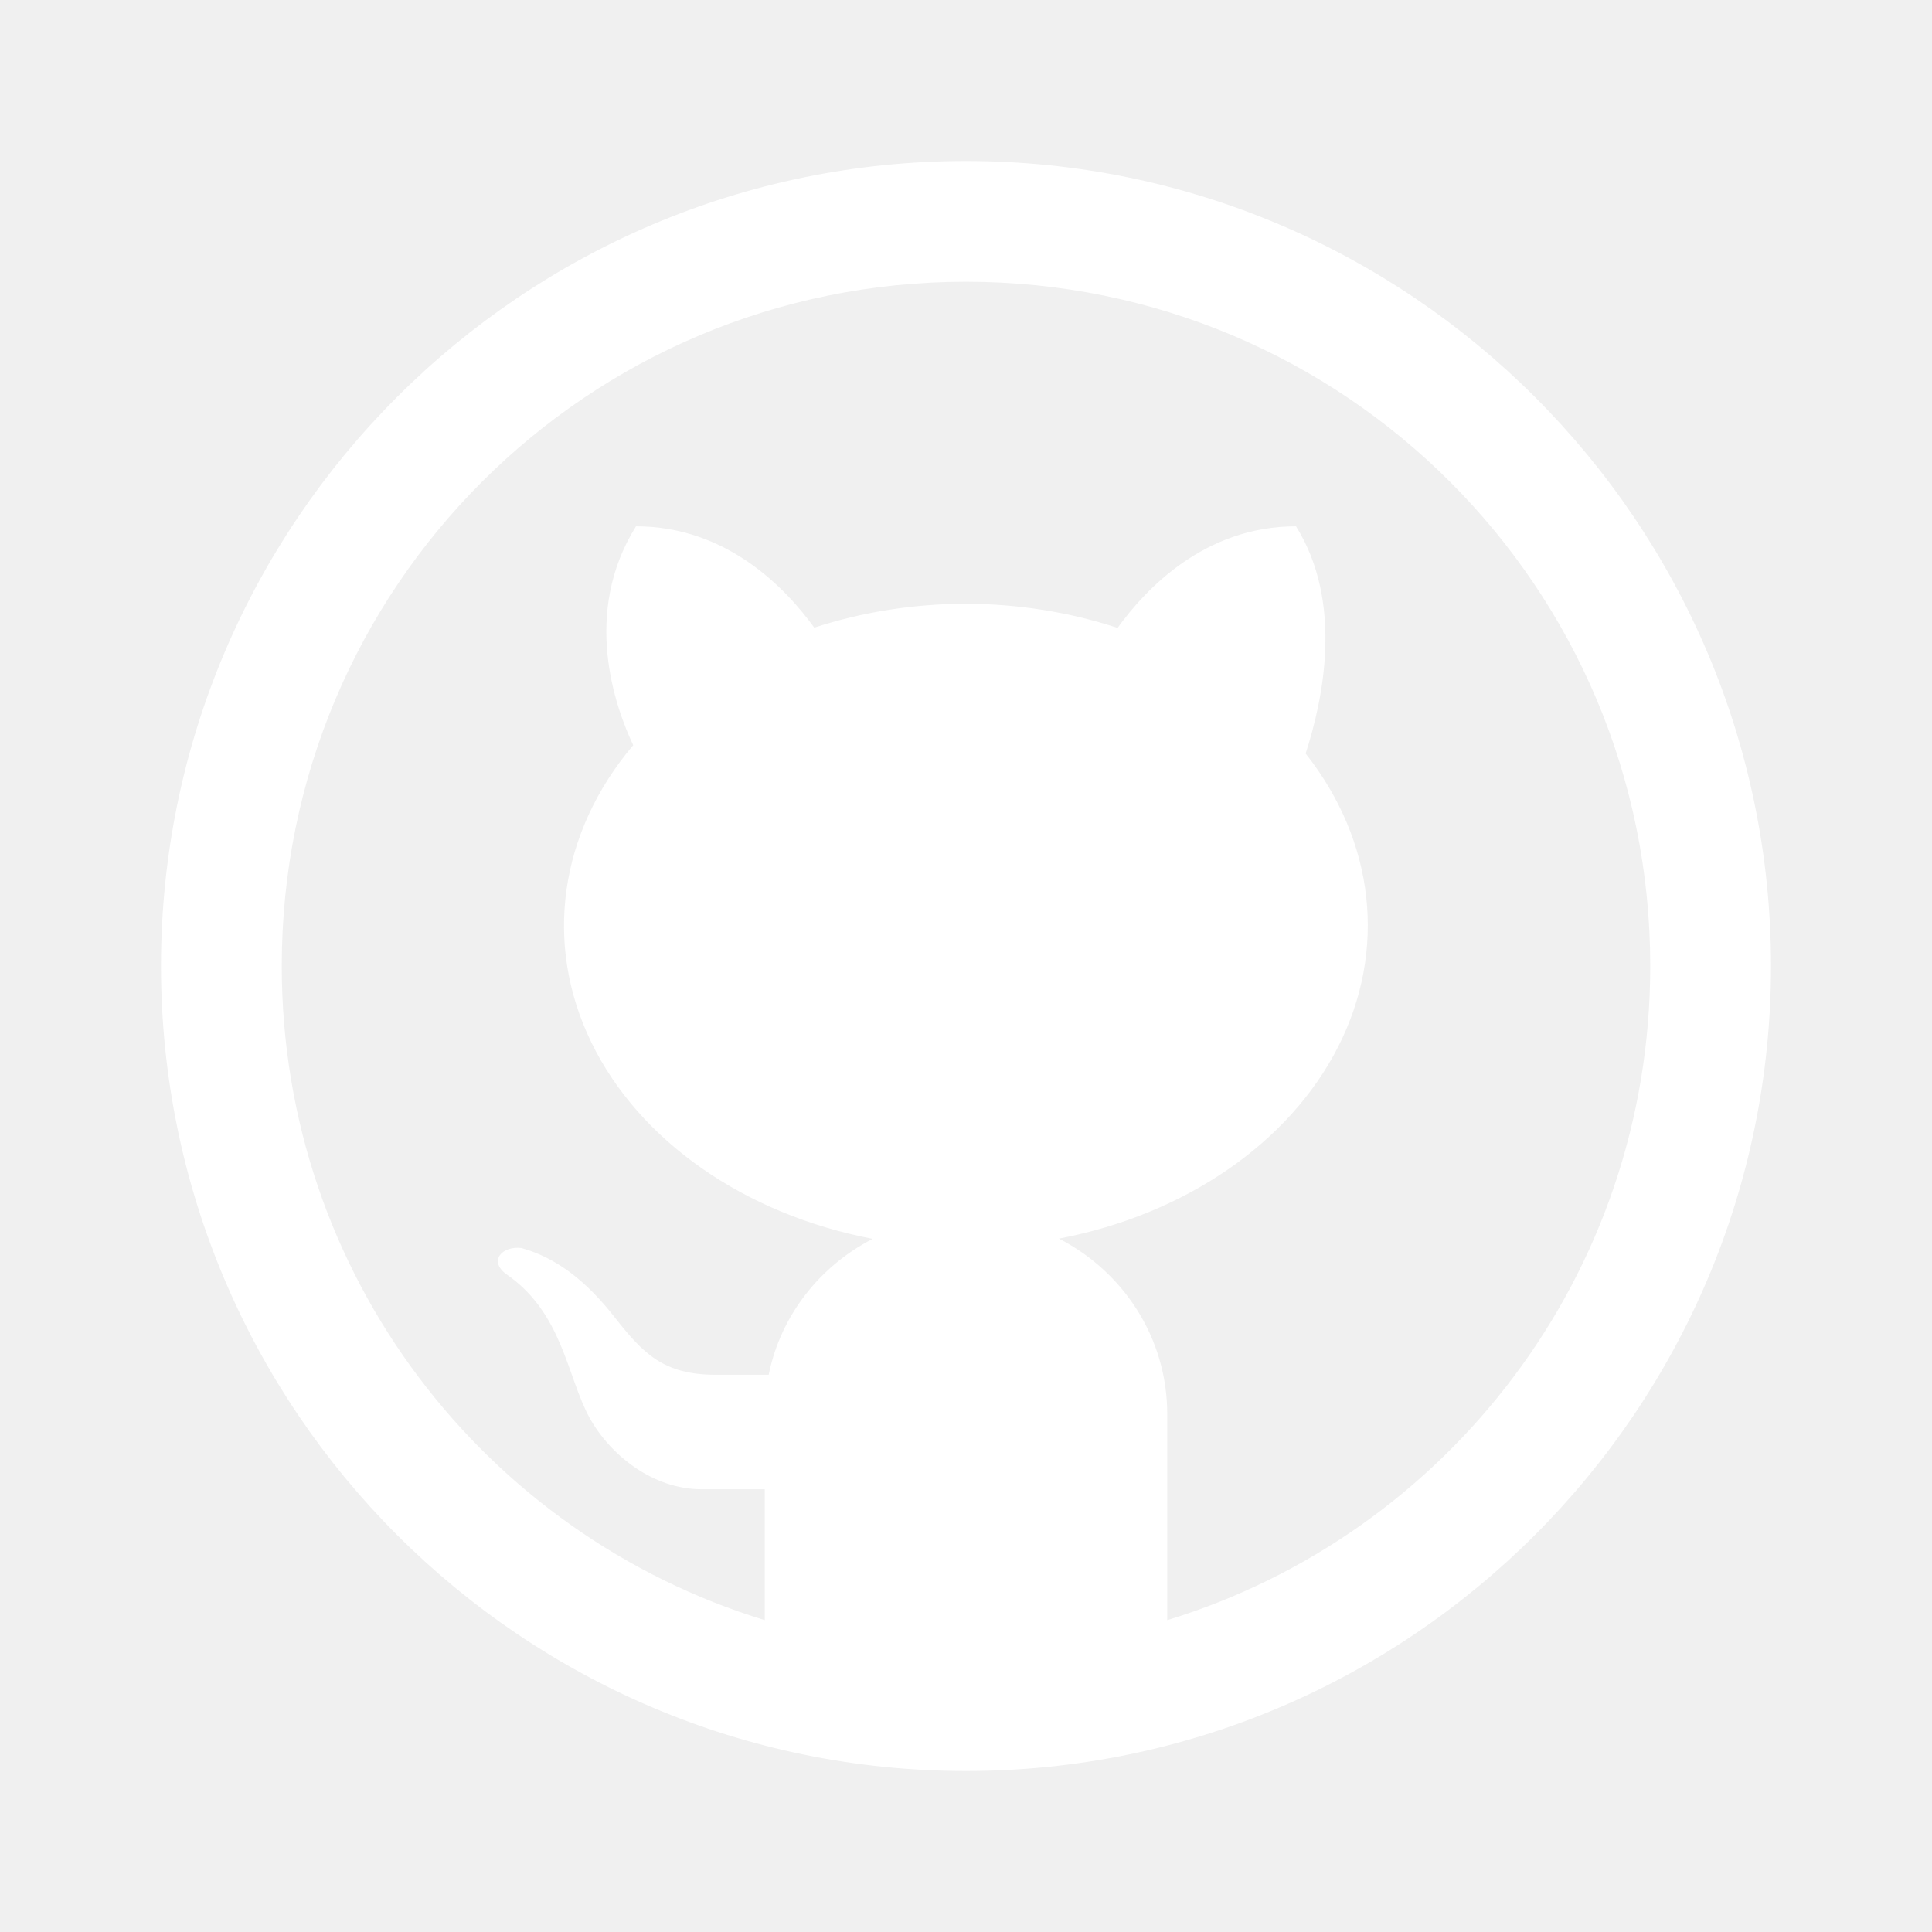
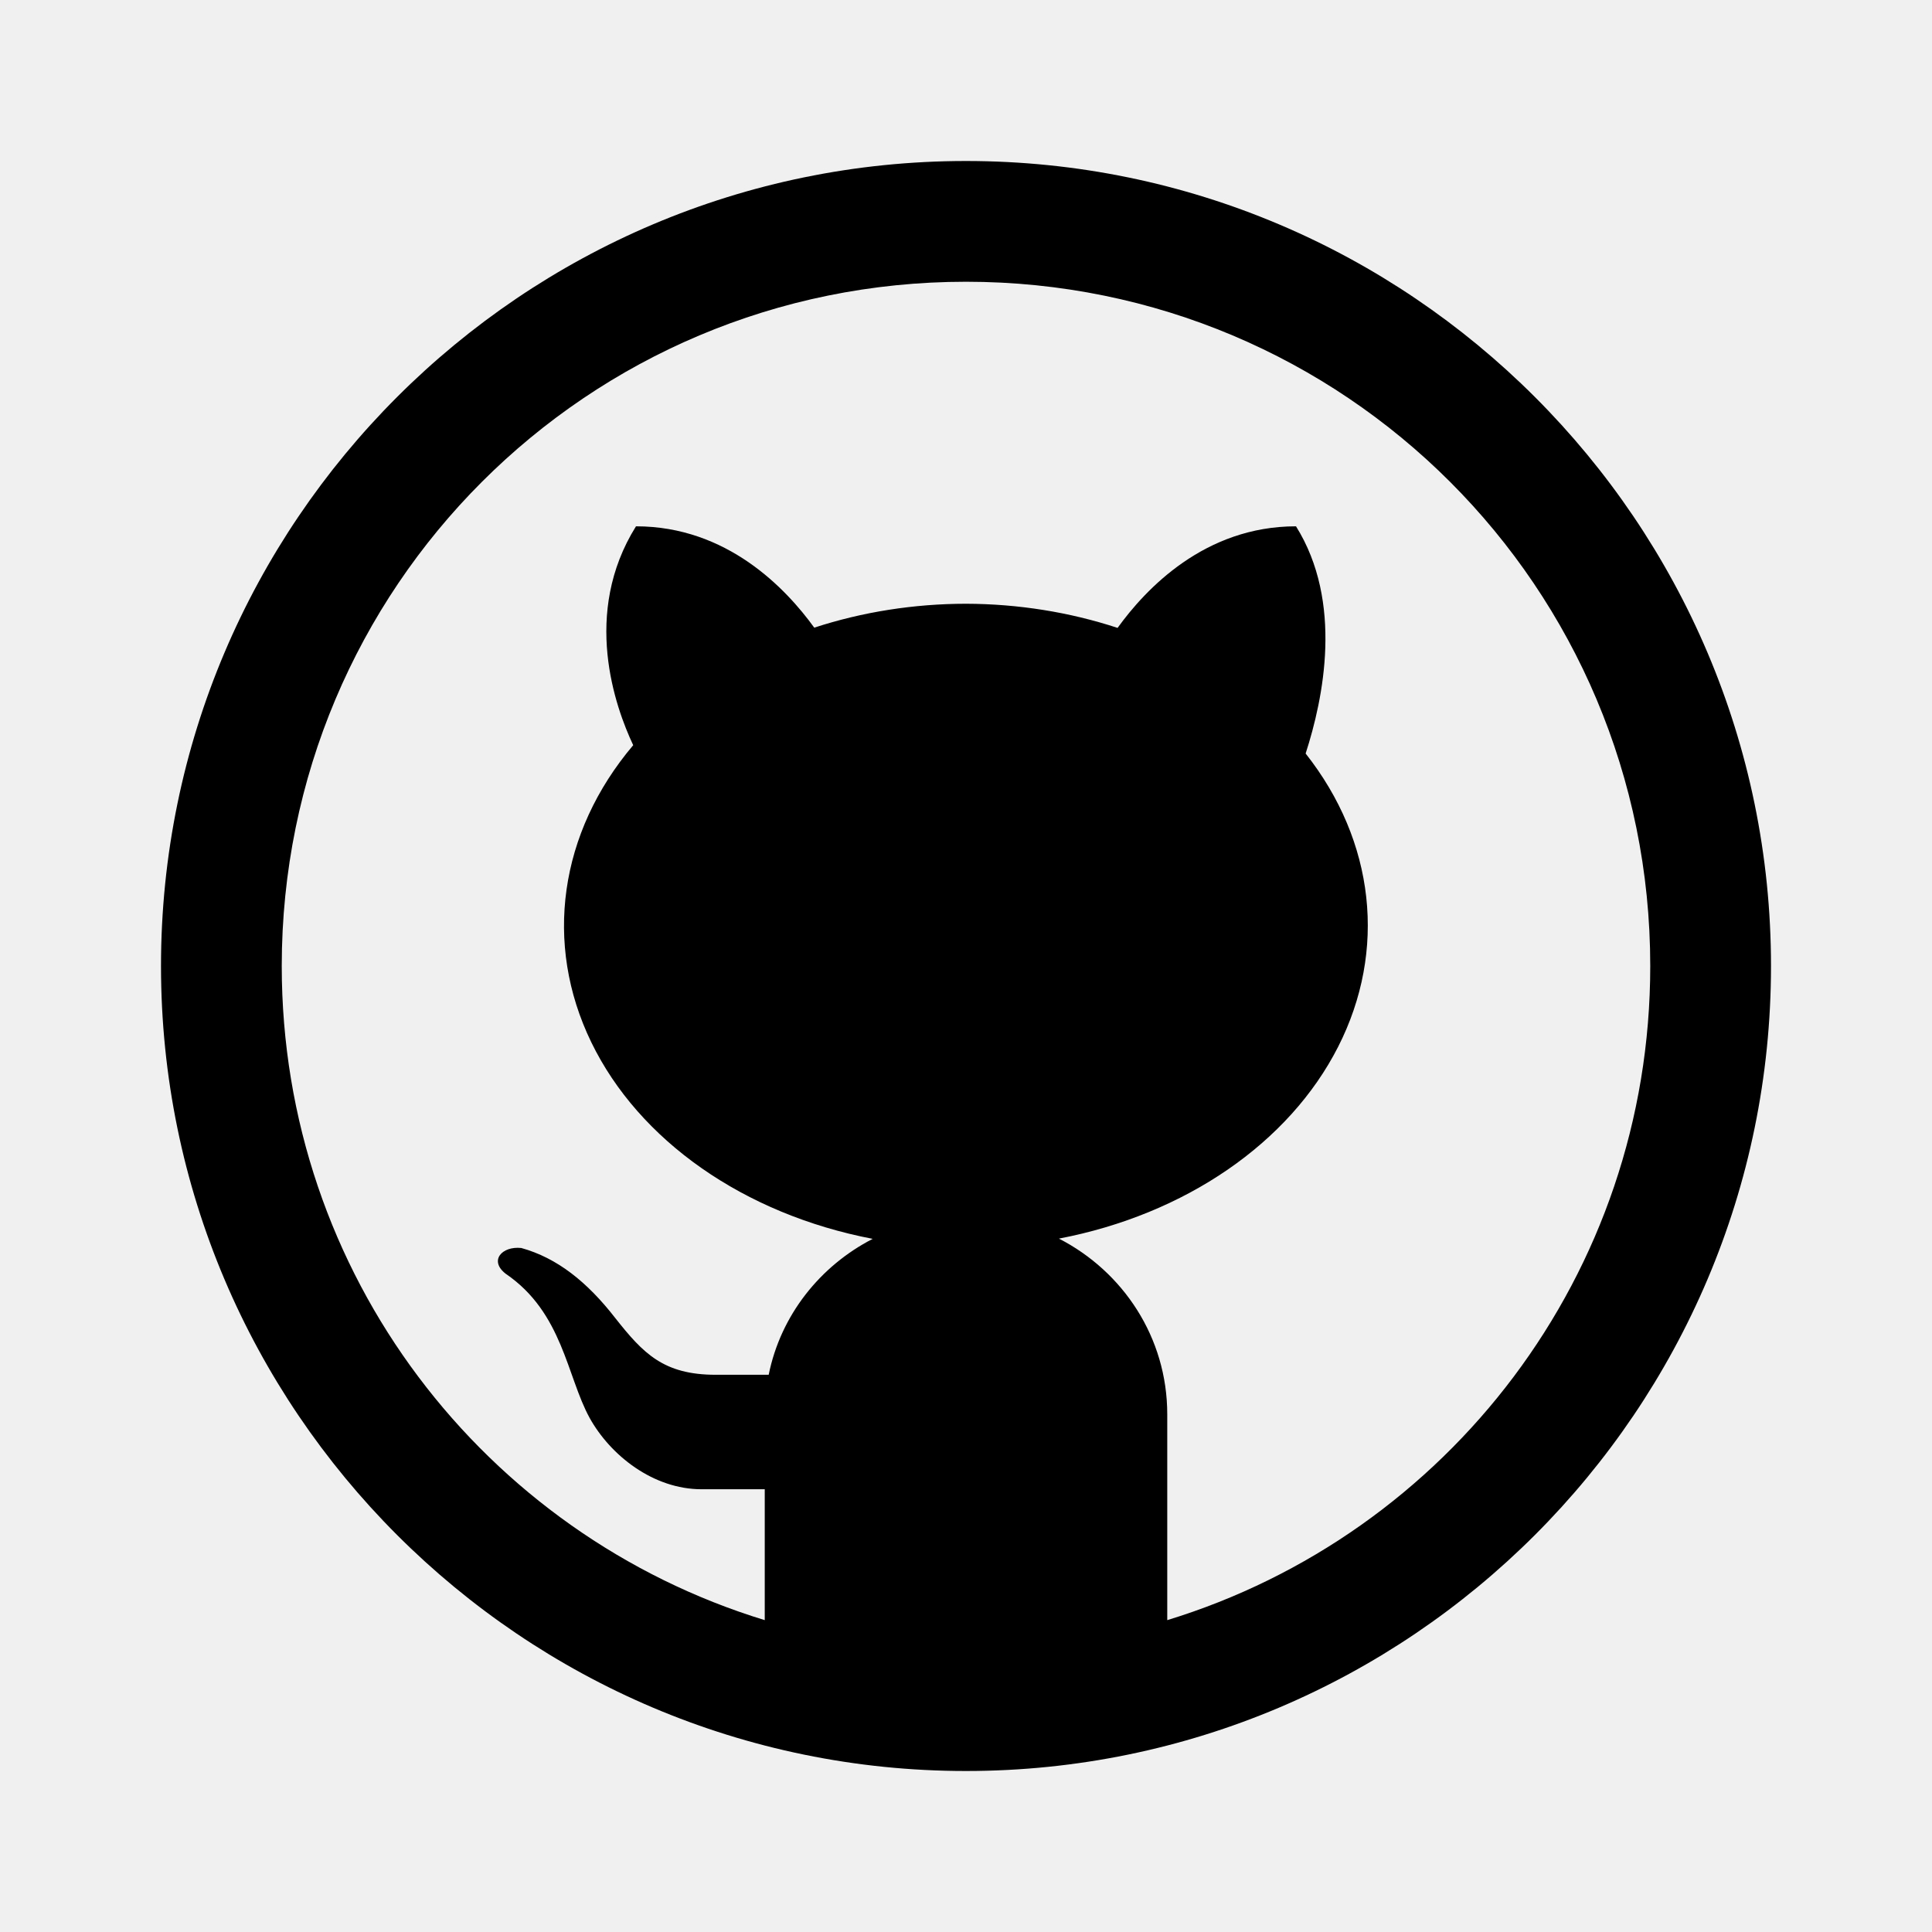
- <svg xmlns="http://www.w3.org/2000/svg" fill="#FFFFFF" viewBox="0 0 48 48" width="48px" height="48px">
+ <svg xmlns="http://www.w3.org/2000/svg" fill="currentColor" viewBox="0 0 48 48" width="48px" height="48px">
  <path d="M 24 4 C 12.972 4 4 12.972 4 24 C 4 35.028 12.972 44 24 44 C 35.028 44 44 35.028 44 24 C 44 12.972 35.028 4 24 4 z M 24 7 C 33.407 7 41 14.593 41 24 C 41 31.665 35.957 38.123 29 40.252 L 29 35.137 C 29 33.227 27.899 31.589 26.309 30.773 A 10 8 0 0 0 32.438 18.721 C 32.881 17.355 33.377 14.961 32.199 13.076 C 29.929 13.076 28.465 14.632 27.766 15.6 A 10 8 0 0 0 24 15 A 10 8 0 0 0 20.23 15.594 C 19.53 14.626 18.066 13.076 15.801 13.076 C 14.45 15.239 15.285 17.565 15.732 18.514 A 10 8 0 0 0 21.682 30.779 C 20.375 31.452 19.397 32.674 19.098 34.156 L 17.783 34.156 C 16.486 34.156 15.982 33.629 15.281 32.74 C 14.589 31.851 13.845 31.254 12.951 31.006 C 12.469 30.955 12.144 31.321 12.564 31.646 C 13.983 32.612 14.081 34.194 14.65 35.229 C 15.168 36.161 16.23 37 17.43 37 L 19 37 L 19 40.252 C 12.043 38.123 7 31.665 7 24 C 7 14.593 14.593 7 24 7 z" />
</svg>
